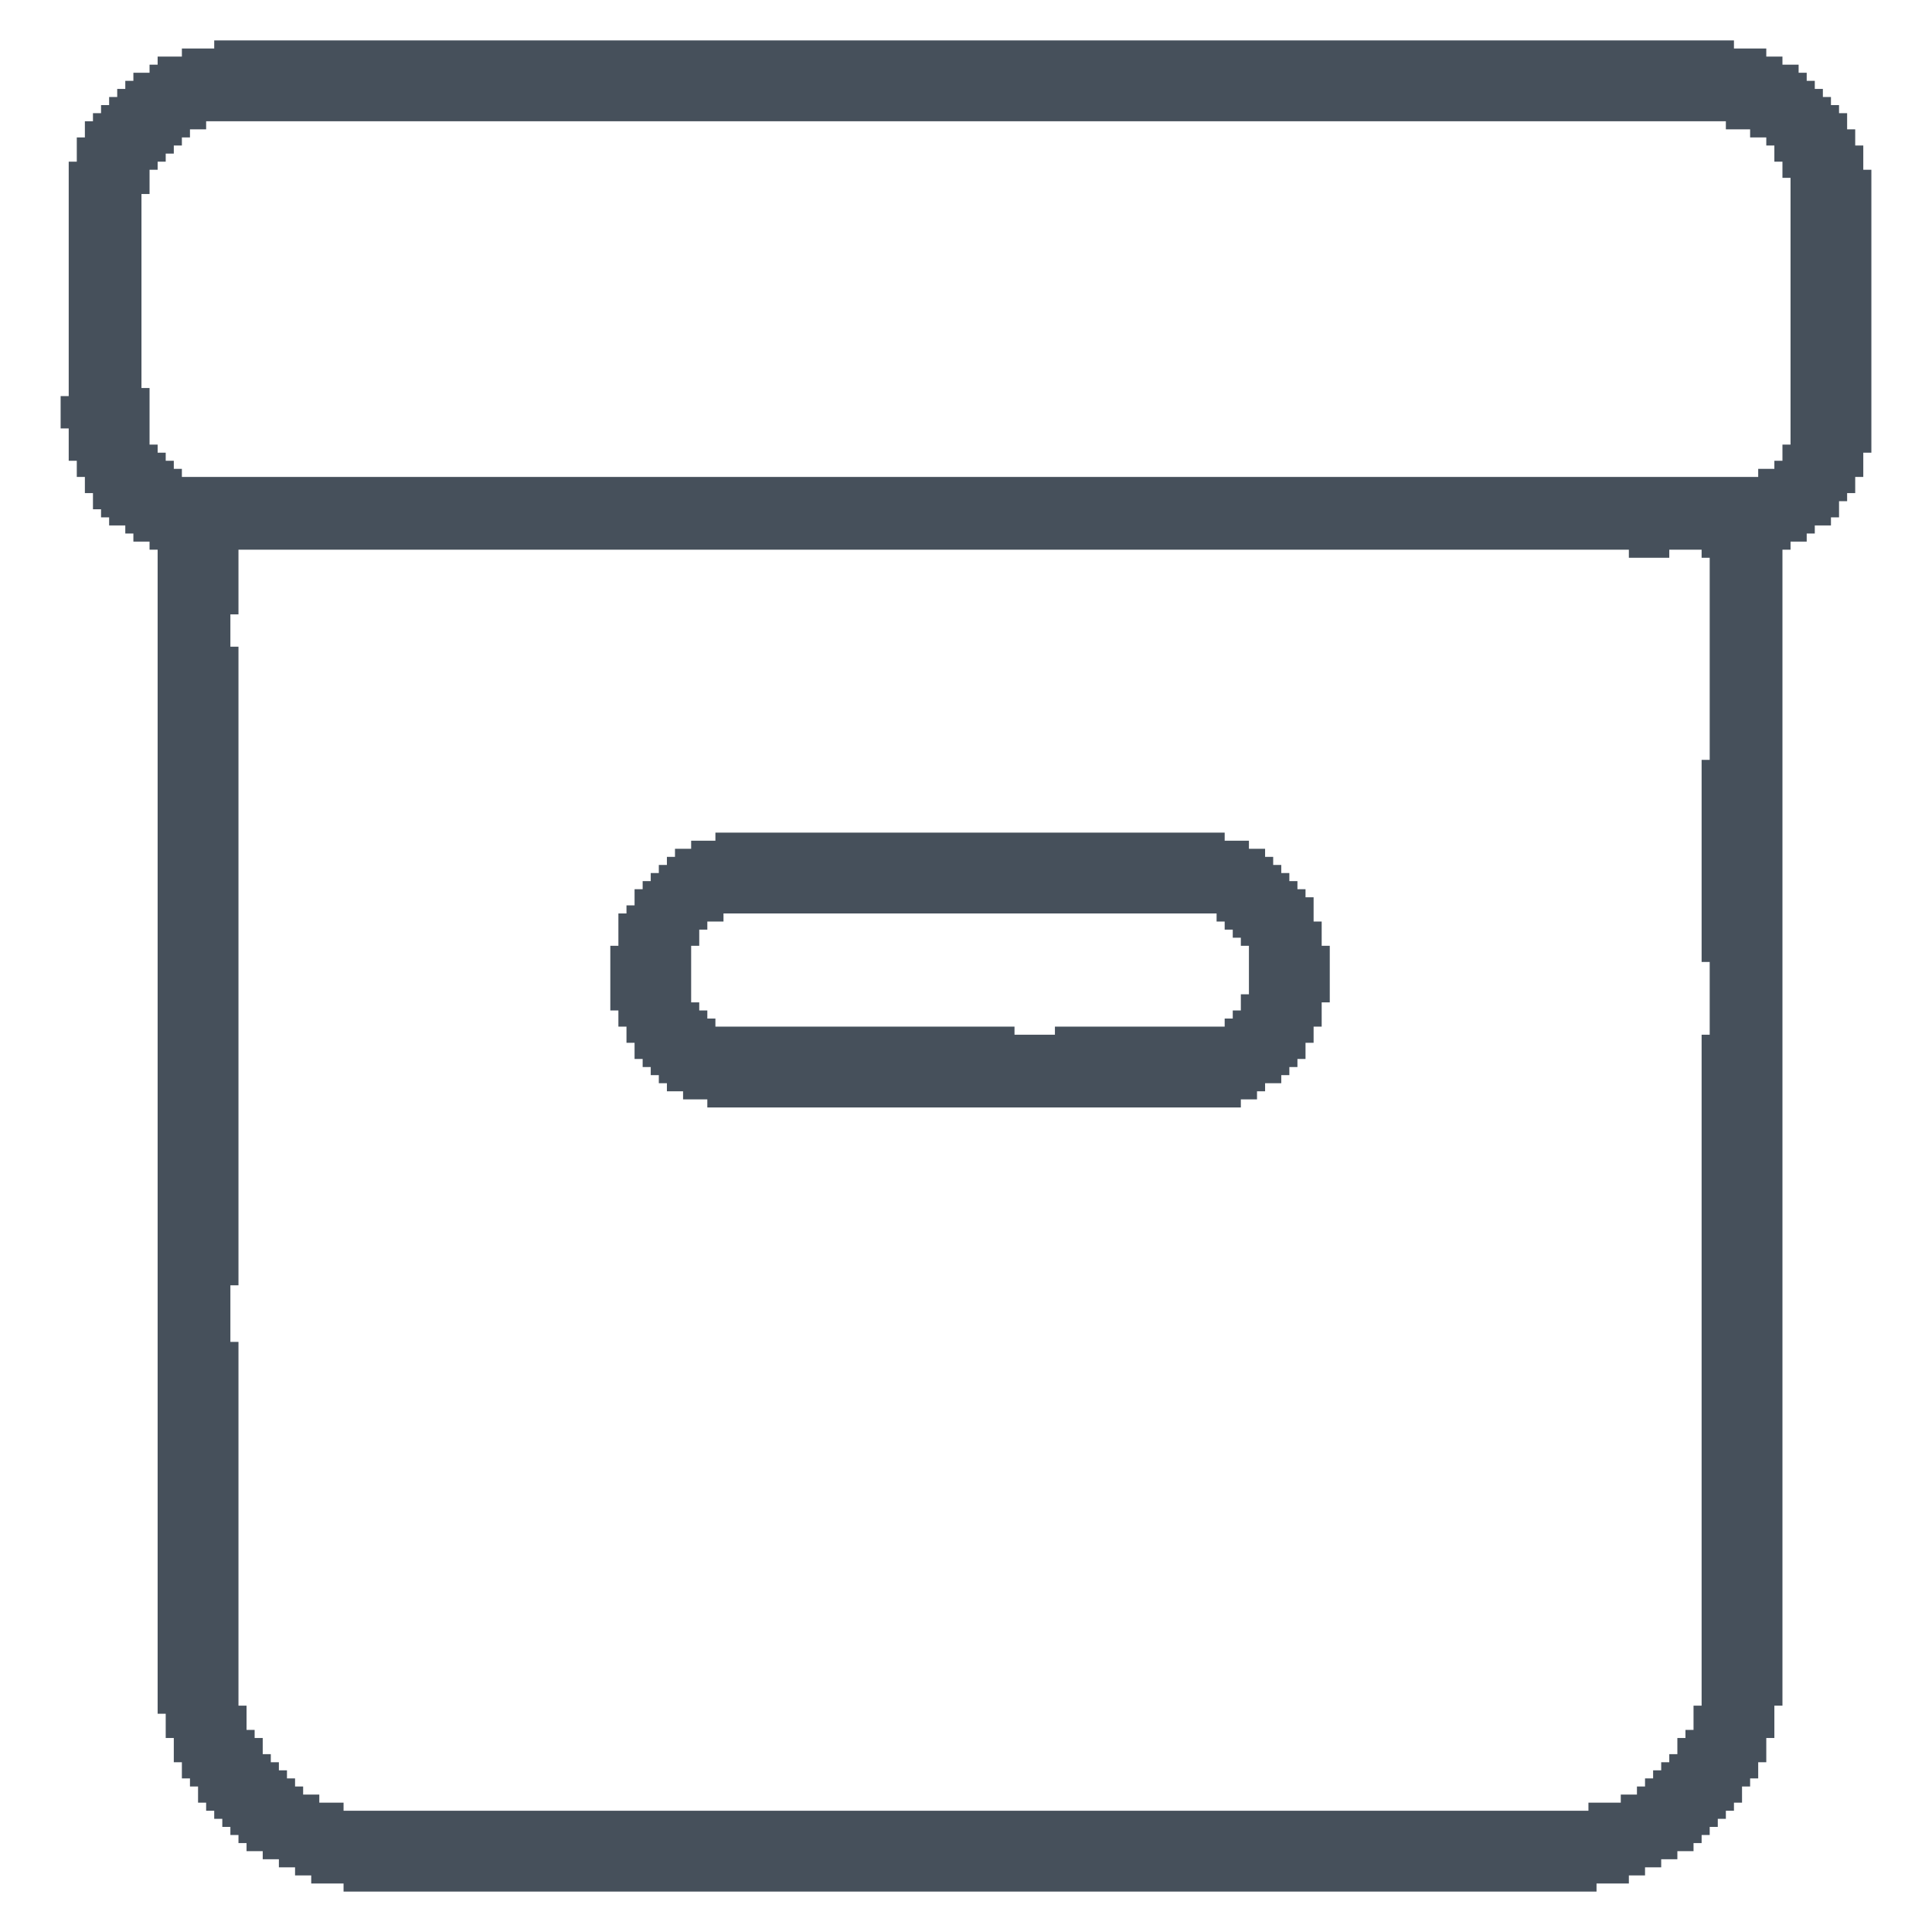
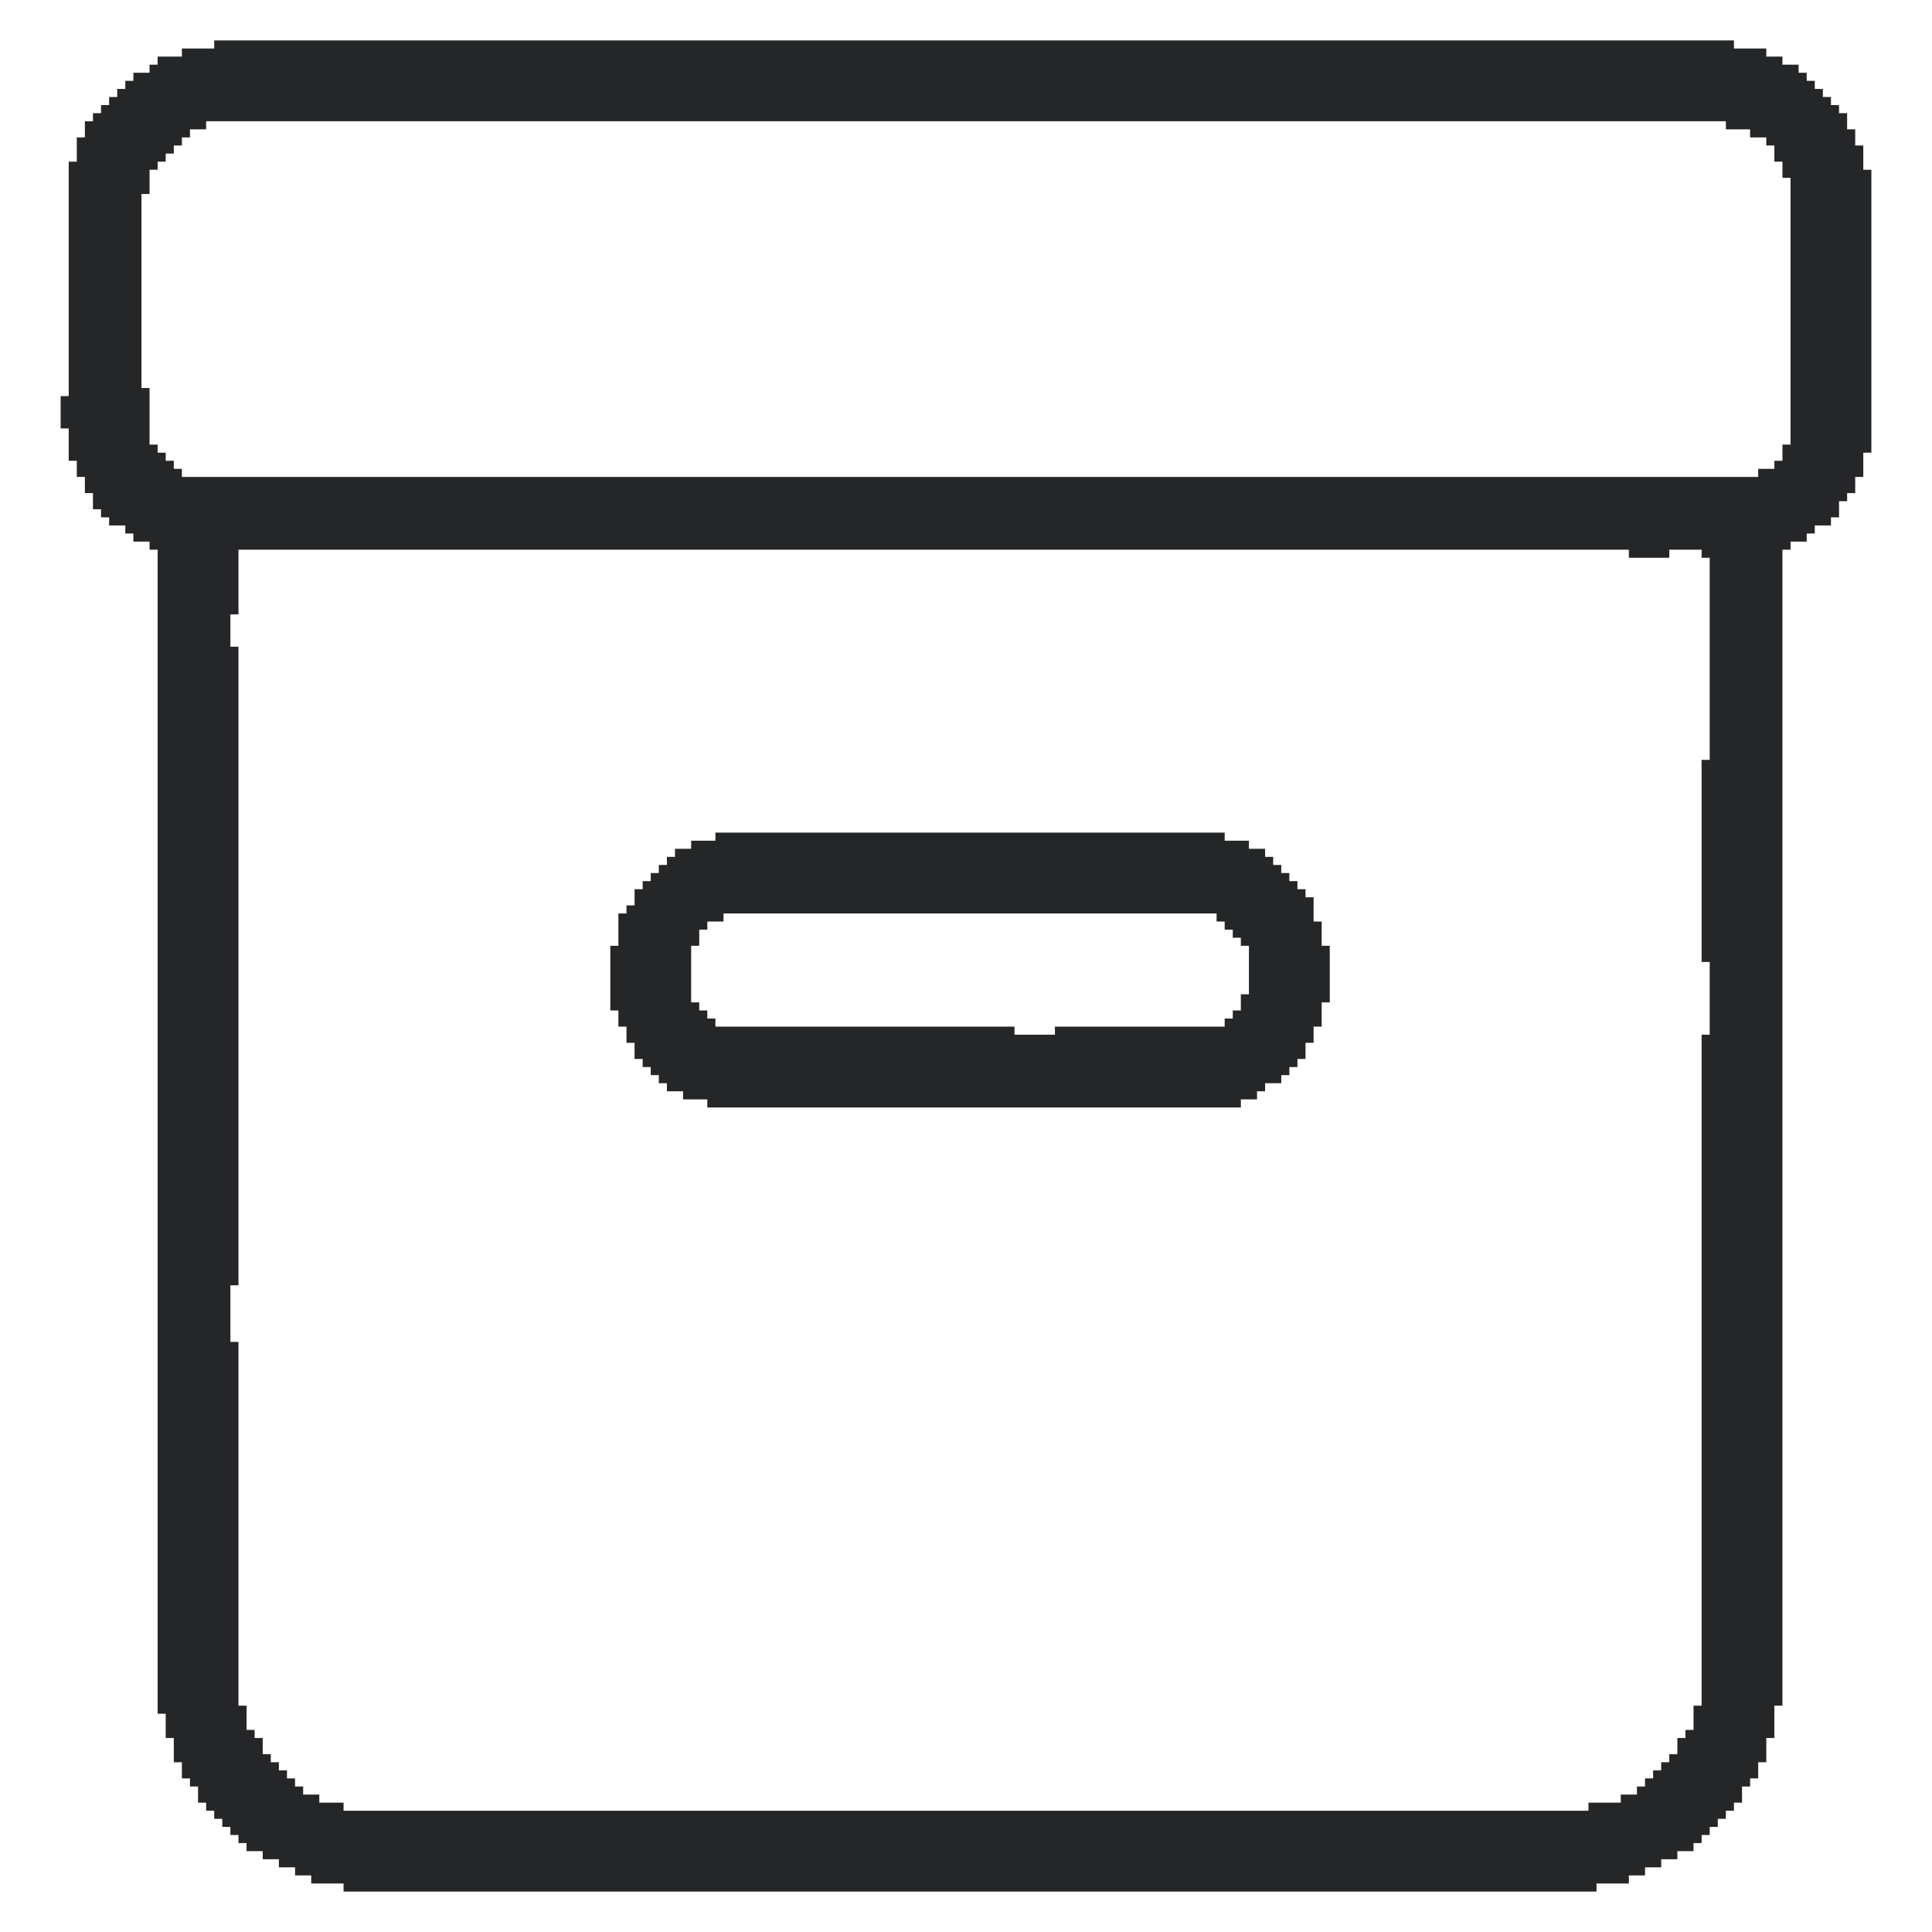
<svg xmlns="http://www.w3.org/2000/svg" width="22" height="22" viewBox="-5 -5 234 239" preserveAspectRatio="xMidYMid meet">
-   <path fill="#46505B" d="M19 0H207V1H19ZM15 1H211V2H15ZM12 2H213V3H12ZM11 3H215V4H11ZM9 4H216V5H9ZM8 5H217V6H8ZM7 6H218V7H7ZM6 7H219V8H6ZM5 8H220V9H5ZM4 9H221V10H4ZM3 10H18V11H3ZM206 10H221V11H206ZM209 11H222V12H209ZM3 11H16V12H3ZM2 12H15V13H2ZM211 12H222V13H211ZM2 13H14V14H2ZM212 13H223V15H212ZM2 14H13V15H2ZM213 15H223V16H213ZM1 15H12V16H1ZM213 16H224V17H213ZM1 16H11V19H1ZM1 19H10V43H1ZM1 43H11V44H1ZM0 44H11V48H0ZM214 17H224V50H214ZM1 48H11V50H1ZM1 50H12V51H1ZM213 50H224V51H213ZM213 51H223V52H213ZM1 51H13V52H1ZM2 52H14V53H2ZM212 52H223V53H212ZM2 53H15V54H2ZM210 53H223V54H210ZM3 54H222V56H3ZM4 56H221V57H4ZM4 57H220V58H4ZM5 58H220V59H5ZM6 59H219V60H6ZM8 60H217V61H8ZM9 61H216V62H9ZM11 62H214V63H11ZM203 63H213V64H203ZM194 63H199V64H194ZM12 63H22V71H12ZM12 71H21V75H12ZM204 64H213V89H204ZM81 98H144V99H81ZM78 99H147V100H78ZM76 100H149V101H76ZM75 101H150V102H75ZM74 102H151V103H74ZM73 103H152V104H73ZM72 104H153V105H72ZM71 105H154V106H71ZM71 106H155V107H71ZM70 107H155V108H70ZM69 108H82V109H69ZM143 108H155V109H143ZM69 109H80V110H69ZM144 109H156V110H144ZM145 110H156V111H145ZM69 110H79V112H69ZM146 111H156V112H146ZM203 89H213V114H203ZM147 112H157V118H147ZM68 112H78V119H68ZM146 118H157V119H146ZM146 119H156V120H146ZM68 119H79V120H68ZM69 120H80V121H69ZM145 120H156V121H145ZM69 121H81V122H69ZM144 121H156V122H144ZM204 114H213V123H204ZM123 122H155V123H123ZM70 122H118V123H70ZM70 123H155V124H70ZM71 124H154V126H71ZM72 126H153V127H72ZM73 127H152V128H73ZM74 128H151V129H74ZM75 129H149V130H75ZM77 130H148V131H77ZM80 131H146V132H80ZM12 75H22V154H12ZM12 154H21V161H12ZM203 123H213V206H203ZM12 161H22V206H12ZM12 206H23V207H12ZM202 206H212V209H202ZM13 207H23V209H13ZM201 209H212V210H201ZM13 209H24V210H13ZM200 210H211V212H200ZM14 210H25V212H14ZM14 212H26V213H14ZM199 212H211V213H199ZM15 213H27V214H15ZM198 213H210V214H198ZM15 214H28V215H15ZM197 214H210V215H197ZM196 215H209V216H196ZM16 215H29V216H16ZM195 216H208V217H195ZM17 216H30V217H17ZM193 217H208V218H193ZM17 217H32V218H17ZM189 218H207V219H189ZM18 218H35V219H18ZM19 219H206V220H19ZM20 220H205V221H20ZM21 221H204V222H21ZM22 222H203V223H22ZM23 223H202V224H23ZM25 224H200V225H25ZM27 225H198V226H27ZM29 226H196V227H29ZM31 227H194V228H31ZM35 228H190V229H35Z" />
+   <path fill="#242628" d="M19 0H207V1H19ZM15 1H211V2H15ZM12 2H213V3H12ZM11 3H215V4H11ZM9 4H216V5H9ZM8 5H217V6H8ZM7 6H218V7H7ZM6 7H219V8H6ZM5 8H220V9H5ZM4 9H221V10H4ZM3 10H18V11H3ZM206 10H221V11H206ZM209 11H222V12H209ZM3 11H16V12H3ZM2 12H15V13H2ZM211 12H222V13H211ZM2 13H14V14H2ZM212 13H223V15H212ZM2 14H13V15H2ZM213 15H223V16H213ZM1 15H12V16H1ZM213 16H224V17H213ZM1 16H11V19H1ZM1 19H10V43H1ZM1 43H11V44H1ZM0 44H11V48H0ZM214 17H224V50H214ZM1 48H11V50H1ZM1 50H12V51H1ZM213 50H224V51H213ZM213 51H223V52H213ZM1 51H13V52H1ZM2 52H14V53H2ZM212 52H223V53H212ZM2 53H15V54H2ZM210 53H223V54H210ZM3 54H222V56H3ZM4 56H221V57H4ZM4 57H220V58H4ZM5 58H220V59H5ZM6 59H219V60H6ZM8 60H217V61H8ZM9 61H216V62H9ZM11 62H214V63H11ZM203 63H213V64H203ZM194 63H199V64H194ZM12 63H22V71H12ZM12 71H21V75H12ZM204 64H213V89H204ZM81 98H144V99H81ZM78 99H147V100H78ZM76 100H149V101H76ZM75 101H150V102H75ZM74 102H151V103H74ZM73 103H152V104H73ZM72 104H153V105H72ZM71 105H154V106H71ZM71 106H155V107H71ZM70 107H155V108H70ZM69 108H82V109H69ZM143 108H155V109H143ZM69 109H80V110H69ZM144 109H156V110H144ZM145 110H156V111H145ZM69 110H79V112H69ZM146 111H156V112H146ZM203 89H213V114H203ZM147 112H157V118H147ZM68 112H78V119H68ZM146 118H157V119H146ZM146 119H156V120H146ZM68 119H79V120H68ZM69 120H80V121H69ZM145 120H156V121H145ZM69 121H81V122H69ZM144 121H156V122H144ZM204 114H213V123H204ZM123 122H155V123H123ZM70 122H118V123H70ZM70 123H155V124H70ZM71 124H154V126H71ZM72 126H153V127H72ZM73 127H152V128H73ZM74 128H151V129H74ZM75 129H149V130H75ZM77 130H148V131H77ZM80 131H146V132H80ZM12 75H22V154H12ZM12 154H21V161H12ZM203 123H213V206H203ZM12 161H22V206H12ZM12 206H23V207H12ZM202 206H212V209H202ZM13 207H23V209H13ZM201 209H212V210H201ZM13 209H24V210H13ZM200 210H211V212H200ZM14 210H25V212H14ZM14 212H26V213H14ZM199 212H211V213H199ZM15 213H27V214H15ZM198 213H210V214H198ZM15 214H28V215H15ZM197 214H210V215H197ZM196 215H209V216H196ZM16 215H29V216H16ZM195 216H208V217H195ZM17 216H30V217H17ZM193 217H208V218H193ZM17 217H32V218H17ZM189 218H207V219H189ZM18 218H35V219H18ZM19 219H206V220H19ZM20 220H205V221H20ZM21 221H204V222H21ZM22 222H203V223H22ZM23 223H202V224H23ZM25 224H200V225H25ZM27 225H198V226H27ZM29 226H196V227H29ZM31 227H194V228H31ZM35 228H190V229H35Z" />
</svg>
